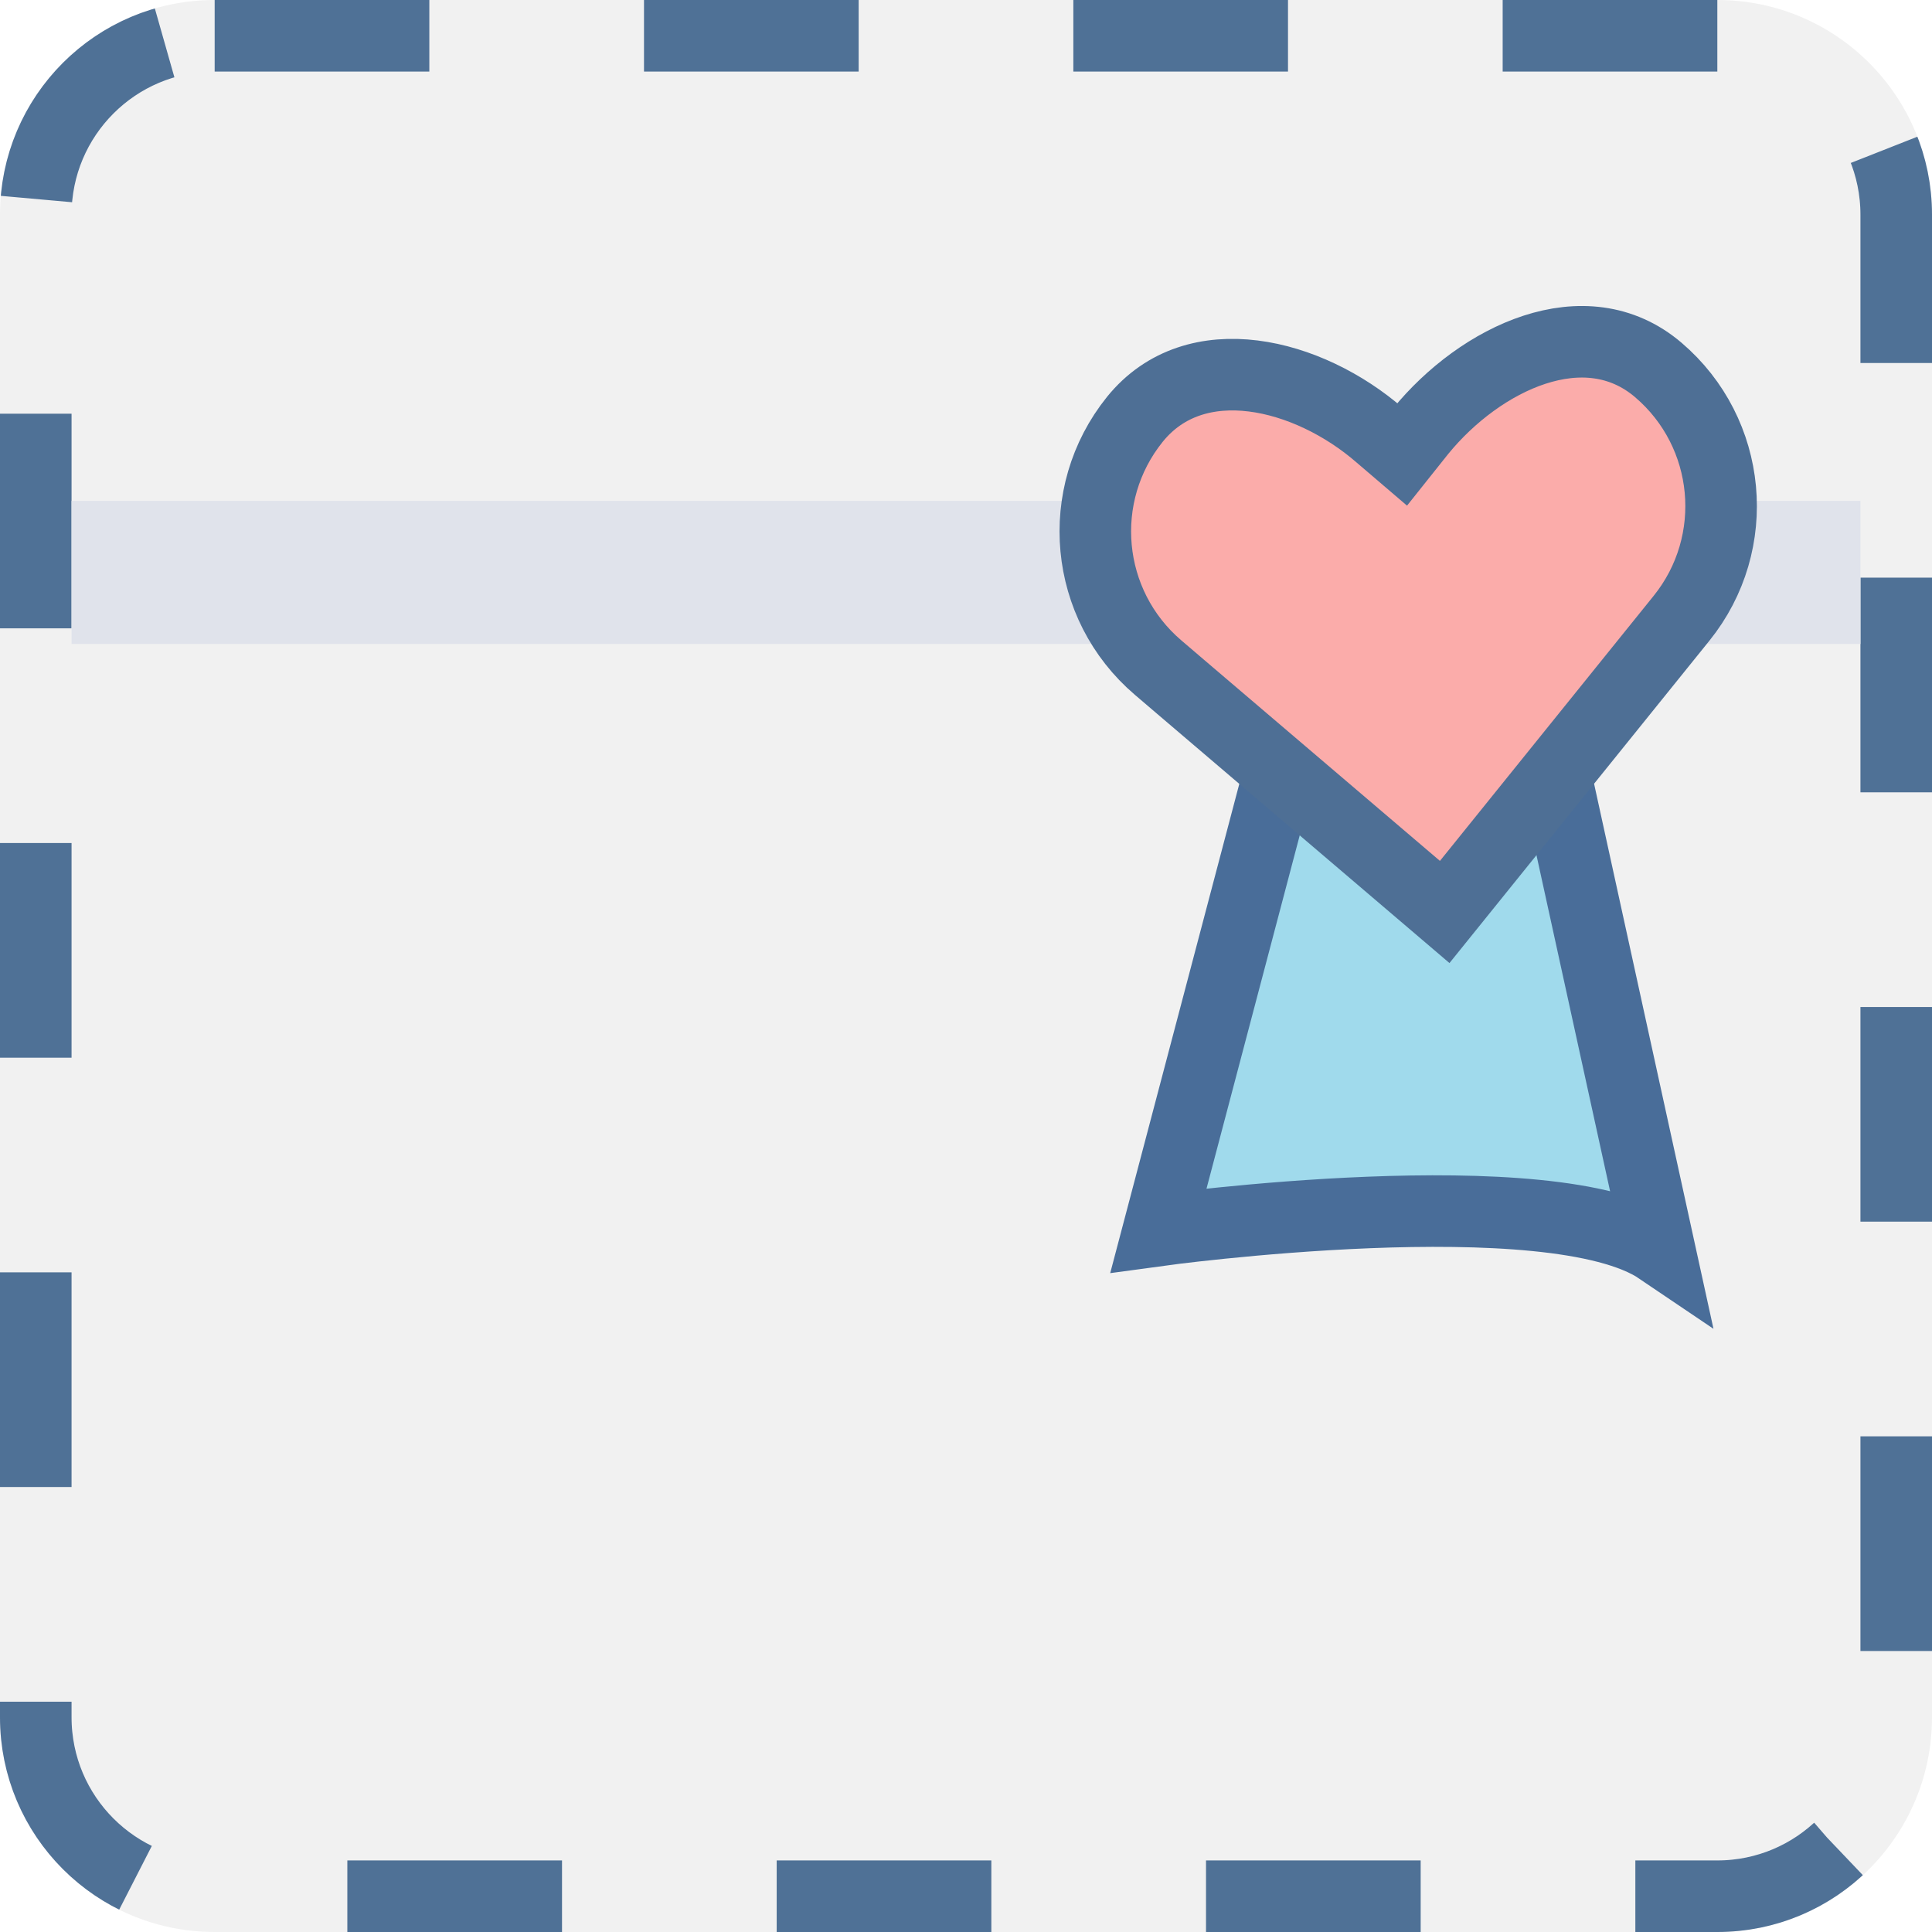
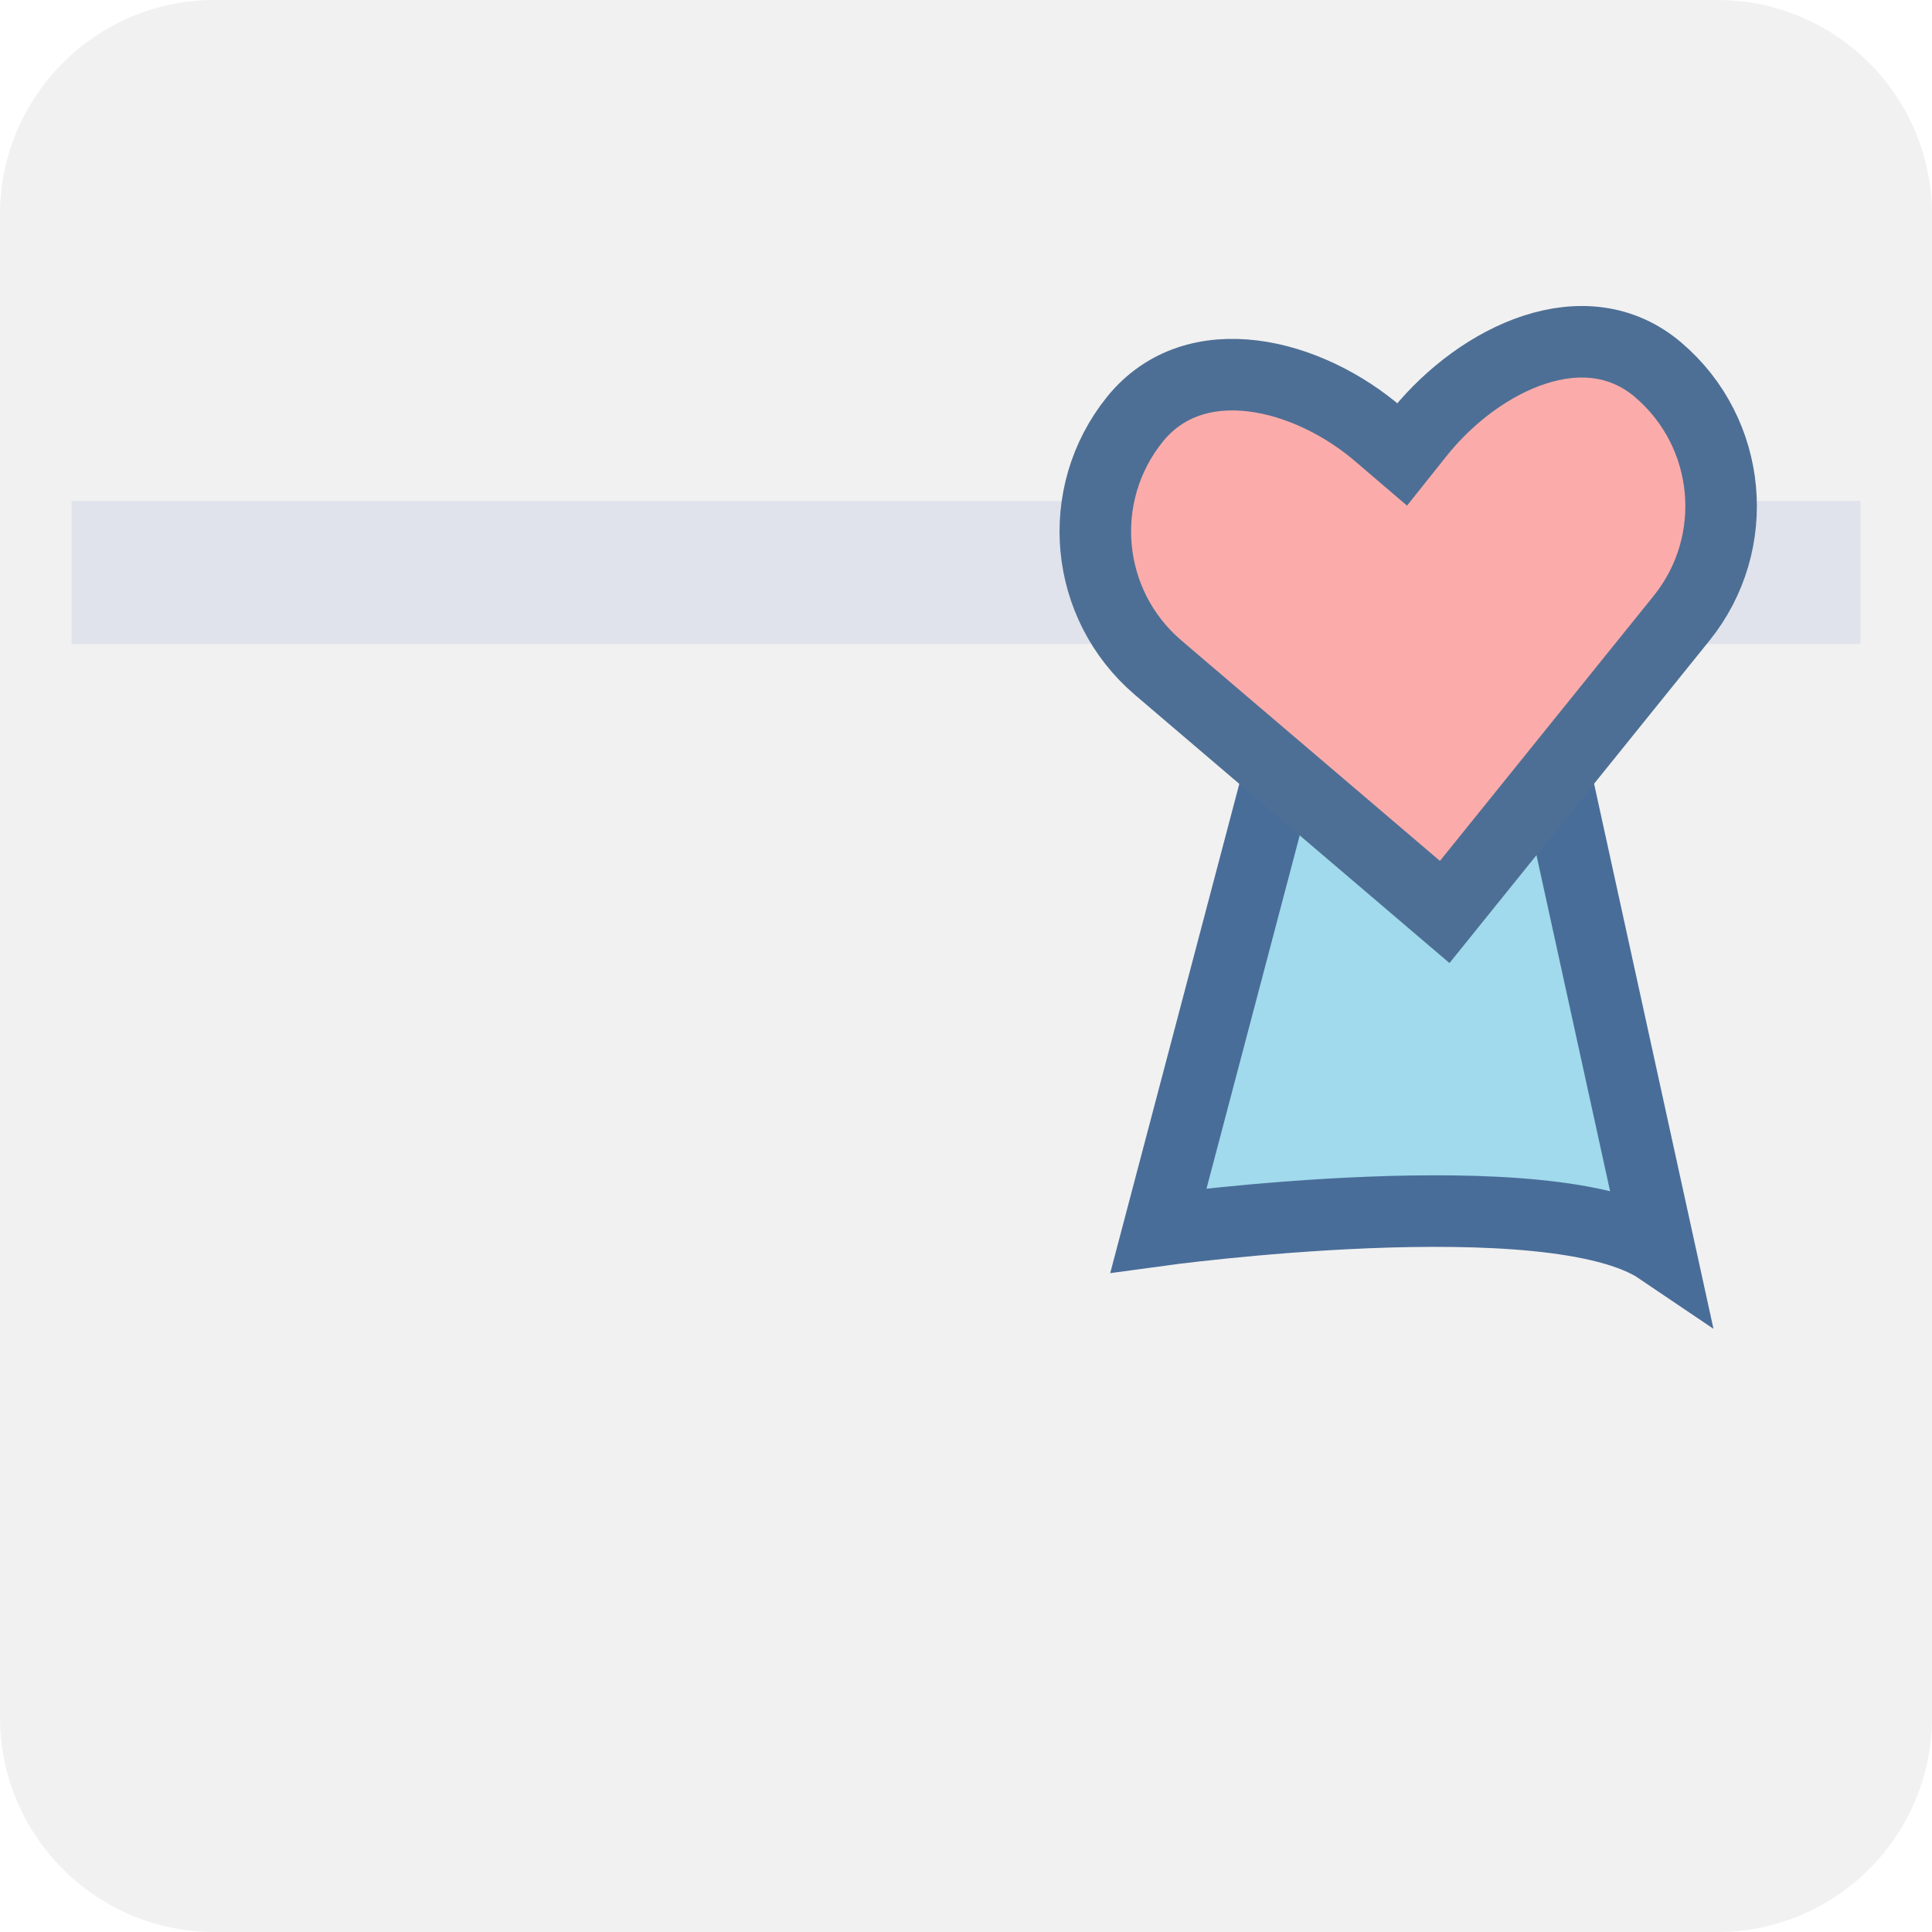
<svg xmlns="http://www.w3.org/2000/svg" viewBox="0 0 54 54">
-   <defs>
-     <style>.cls-1{fill:#f1f1f1;}.cls-2{fill:none;stroke:#4f7196;stroke-dasharray:6;}.cls-2,.cls-5{stroke-width:2px;}.cls-3{fill:#e0e3eb;}.cls-4{fill:#a0daec;stroke:#496d99;stroke-miterlimit:4;stroke-width:2px;}.cls-5{fill:#fbacaa;stroke:#4e6f95;stroke-miterlimit:10.01;}</style>
-   </defs>
  <g id="Layer_2" data-name="Layer 2">
    <g id="Layer_4" data-name="Layer 4">
      <g id="Group_628" data-name="Group 628">
        <g id="Rectangle_385" data-name="Rectangle 385">
-           <rect class="cls-1" width="54" height="54" rx="6" />
-           <rect class="cls-2" x="1" y="1" width="52" height="52" rx="5" />
+           <rect width="54" height="54" rx="6" fill="#f1f1f1" />
        </g>
-         <rect id="Rectangle_494" data-name="Rectangle 494" class="cls-3" x="2" y="14" width="50" height="4" />
-         <path id="Path_1598" data-name="Path 1598" class="cls-4" d="M36.09,20.33,32.38,34.39s11-1.51,14,.52L43,19.48Z" />
-         <path id="Path_841" data-name="Path 841" class="cls-5" d="M39.7,12.06l-.51.64-.62-.53c-2-1.74-5.16-2.54-6.85-.45h0a5,5,0,0,0,.65,6.94l.62.53,7.39,6.3L47,17.28a5,5,0,0,0-.65-6.94h0C44.31,8.6,41.38,10,39.7,12.06Z" />
+         <rect id="Rectangle_494" data-name="Rectangle 494" x="2" y="14" width="50" height="4" fill="#e0e3eb" />
+         <path id="Path_1598" data-name="Path 1598" d="M36.09,20.33,32.38,34.39s11-1.51,14,.52L43,19.48Z" fill="#a0daec" stroke="#496d99" stroke-width="2" />
+         <path id="Path_841" data-name="Path 841" d="M39.7,12.06l-.51.64-.62-.53c-2-1.74-5.16-2.54-6.85-.45h0a5,5,0,0,0,.65,6.94l.62.53,7.39,6.3L47,17.28a5,5,0,0,0-.65-6.94h0C44.31,8.6,41.38,10,39.7,12.06Z" fill="#fbacaa" stroke="#4e6f95" stroke-miterlimit="10.01" stroke-width="2" />
      </g>
    </g>
  </g>
</svg>
